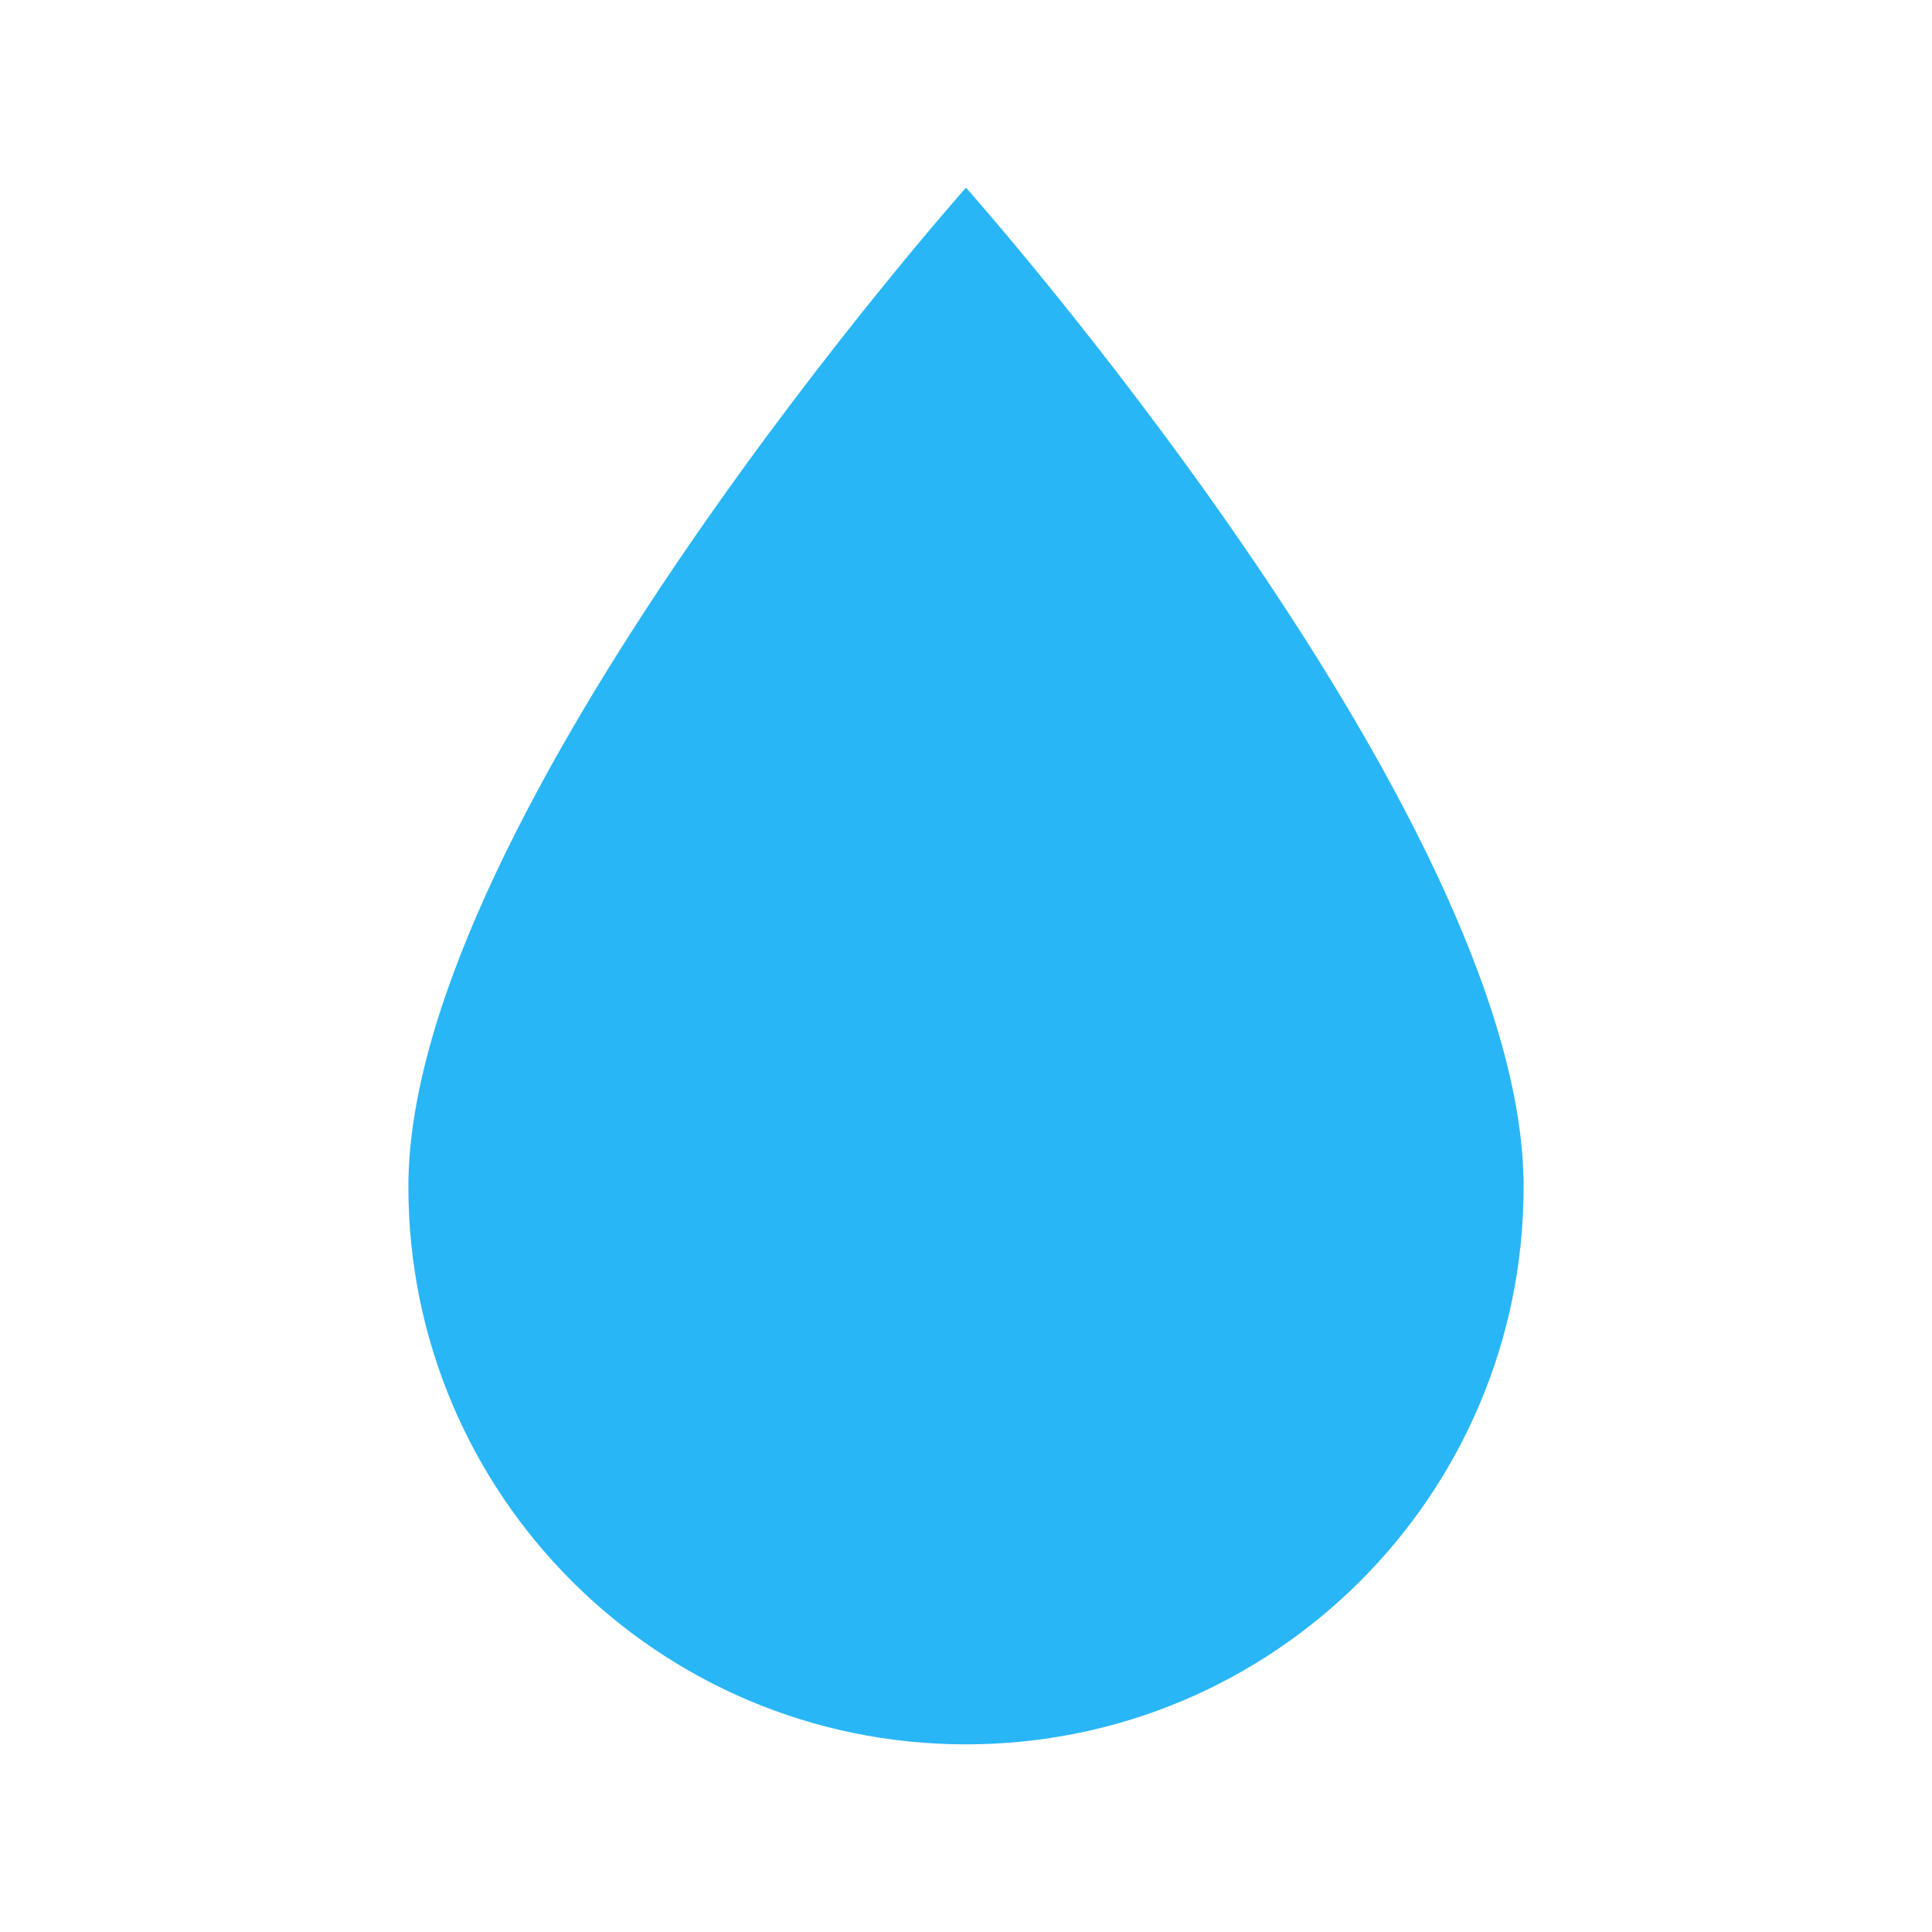
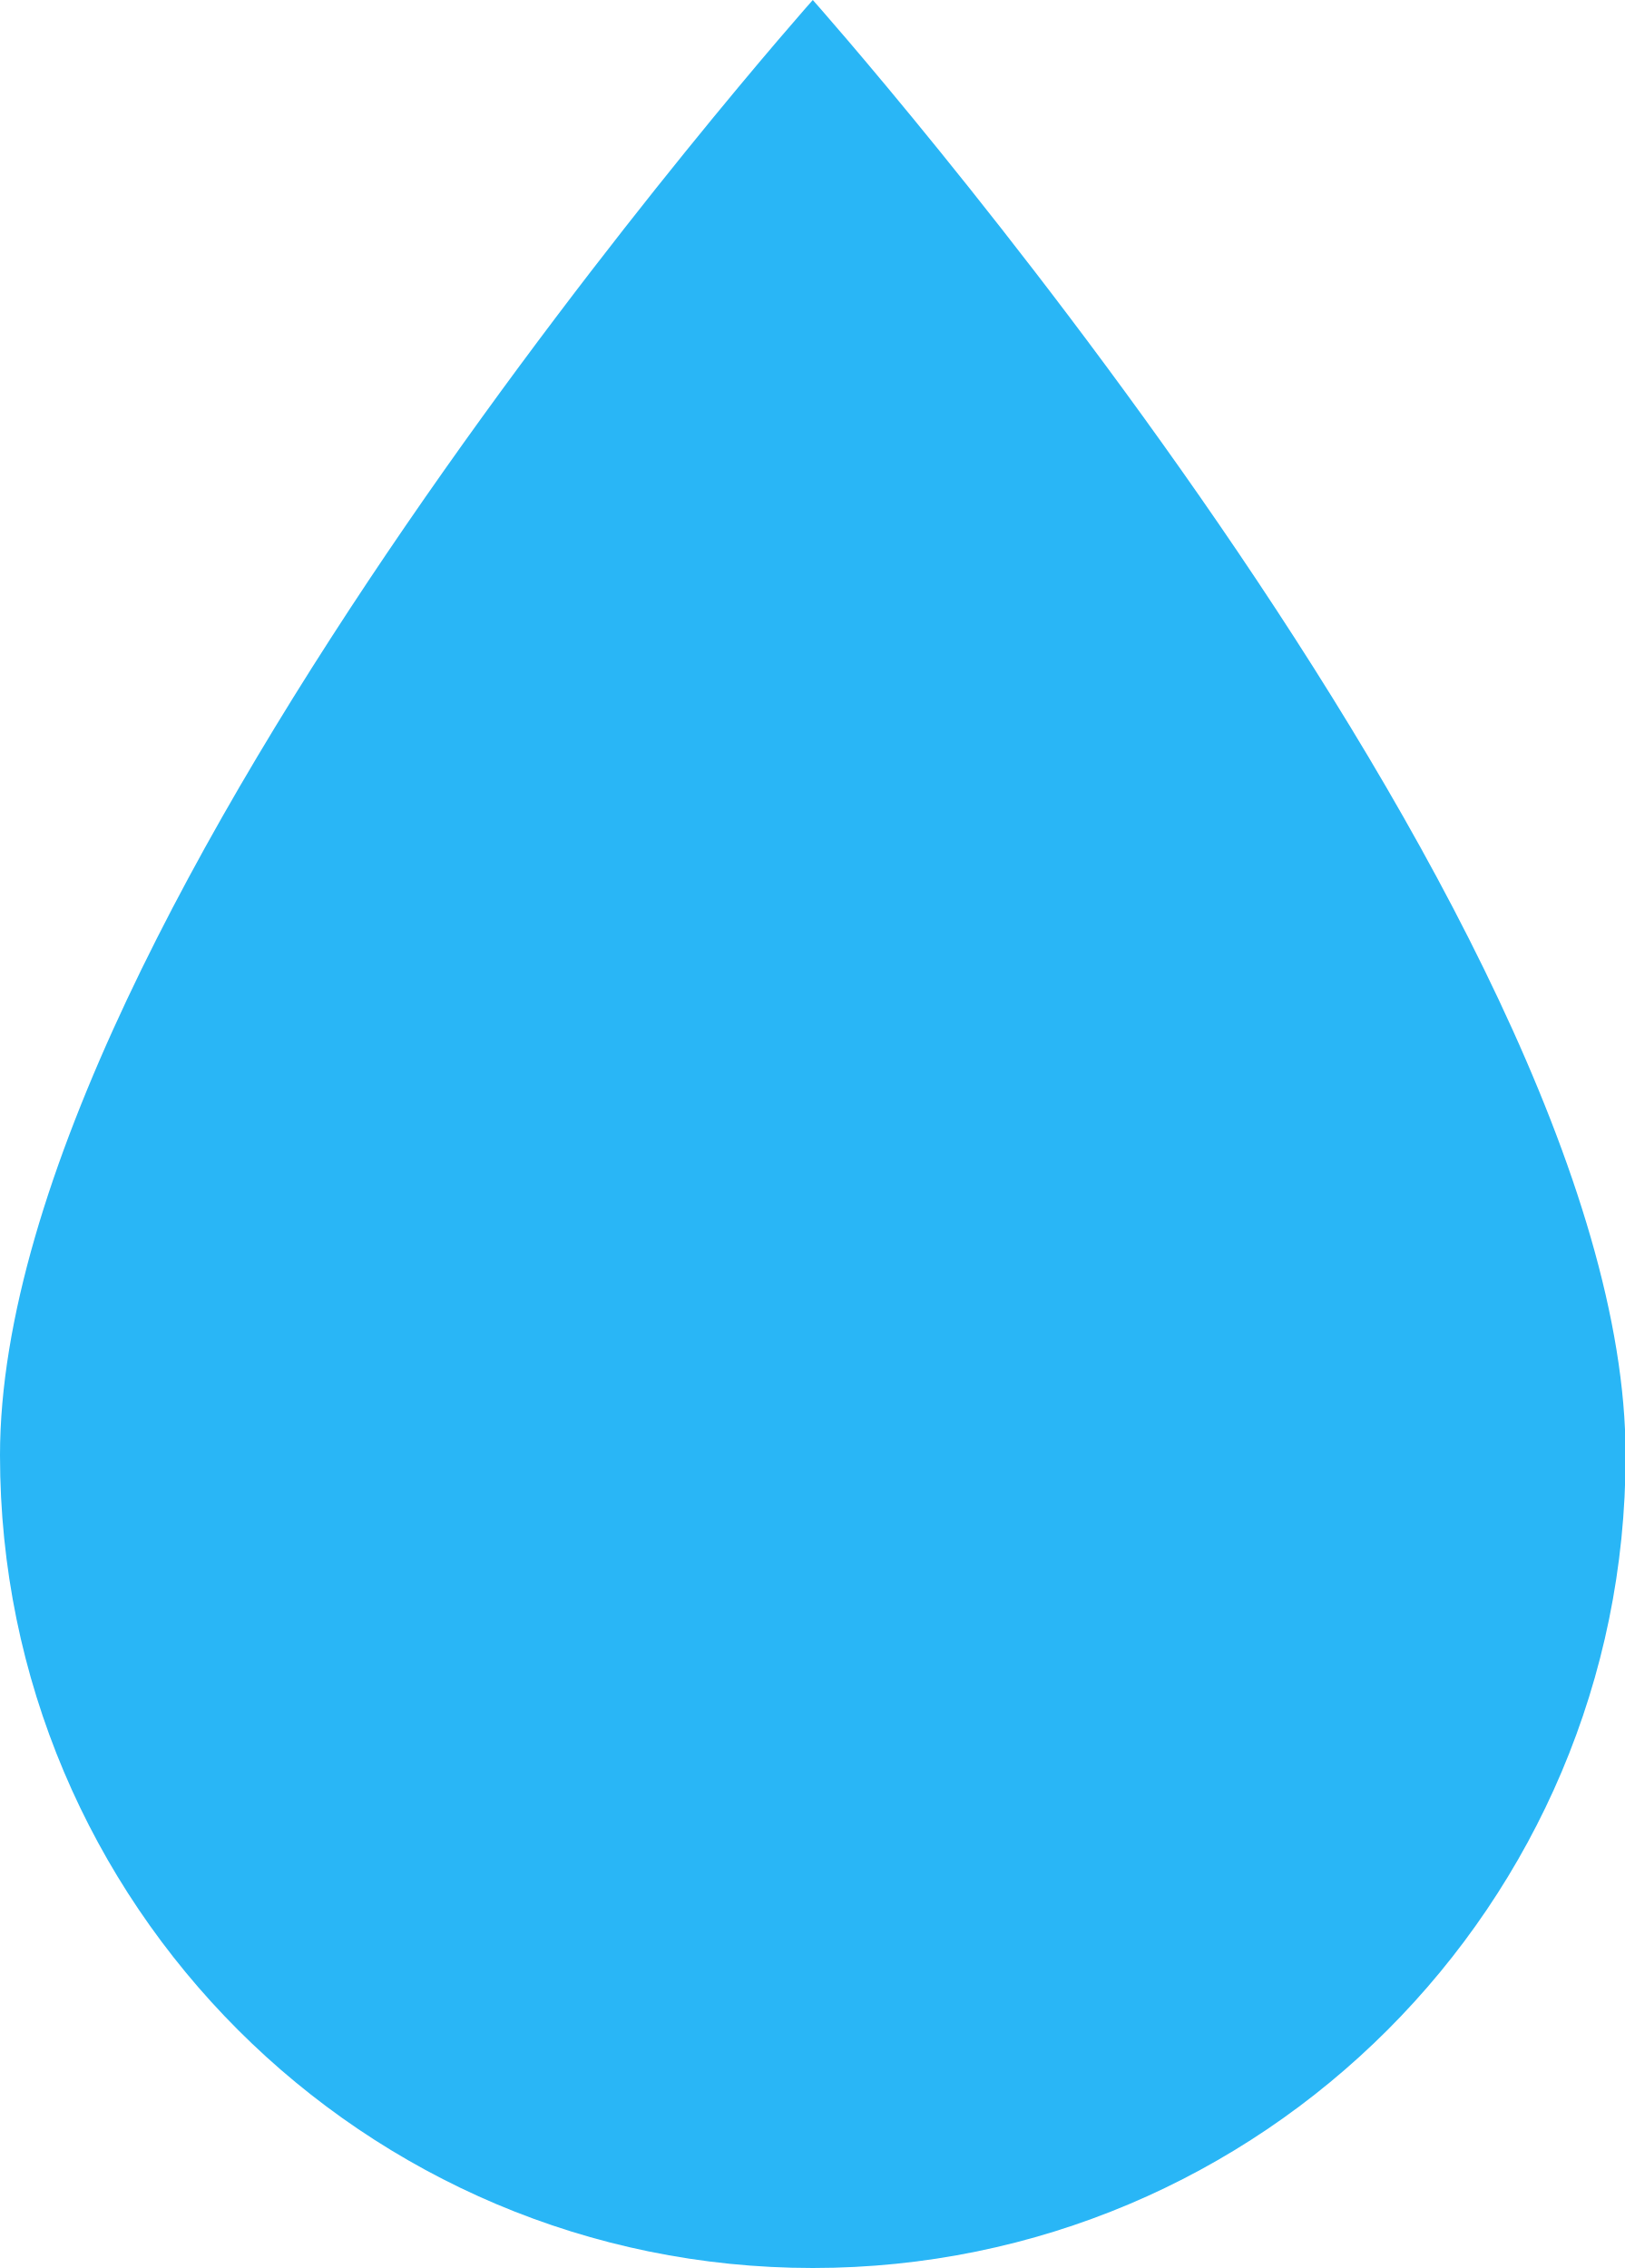
- <svg xmlns="http://www.w3.org/2000/svg" version="1.1" viewBox="0 0 24 24">
-   <path d="m12 21.669a6.927 6.927 0 0 1-6.927-6.927c0-4.618 6.927-12.411 6.927-12.411s6.927 7.793 6.927 12.411a6.927 6.927 0 0 1-6.927 6.927z" style="fill:#29b6f6;stroke-width:1.155" />
+ <svg xmlns="http://www.w3.org/2000/svg" id="Layer_1" data-name="Layer 1" viewBox="0 0 17.19 24">
+   <defs>
+     <style>.cls-1{fill:#29b6f6;}</style>
+   </defs>
+   <path class="cls-1" d="M12,24a8.6,8.6,0,0,1-8.6-8.6C3.4,9.67,12,0,12,0s8.6,9.67,8.6,15.4A8.6,8.6,0,0,1,12,24Z" transform="translate(-3.4)" />
</svg>
